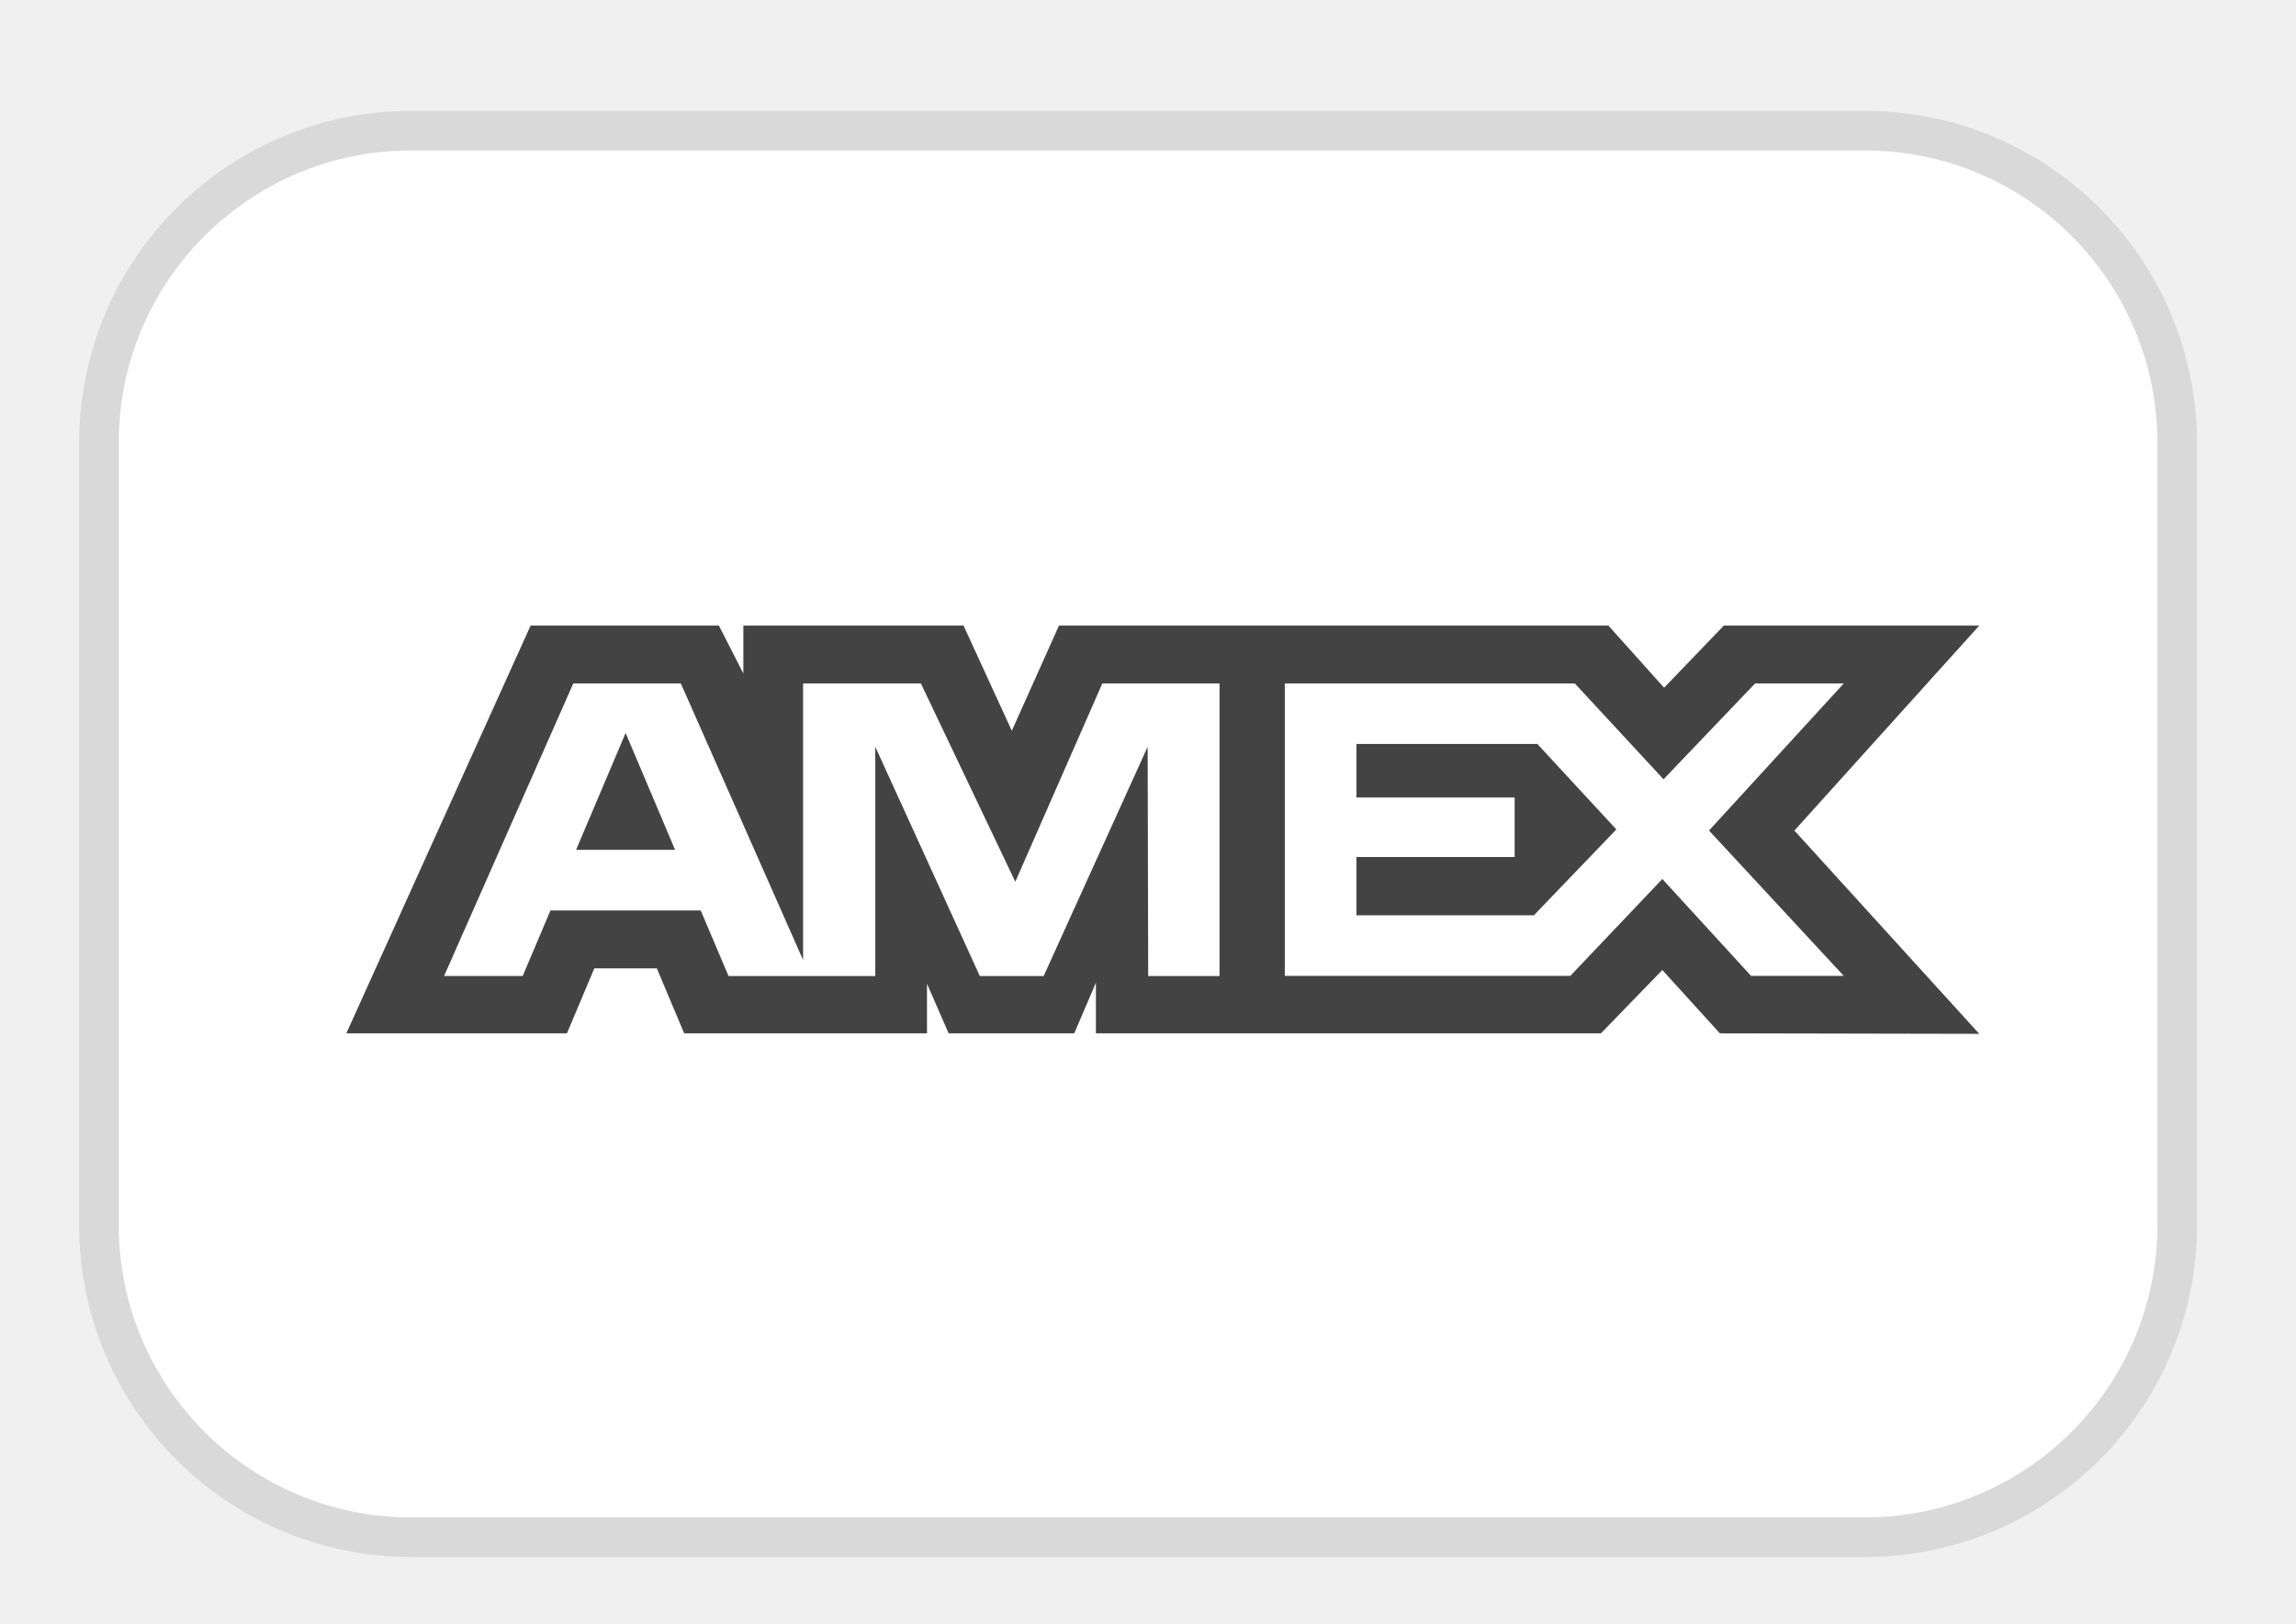
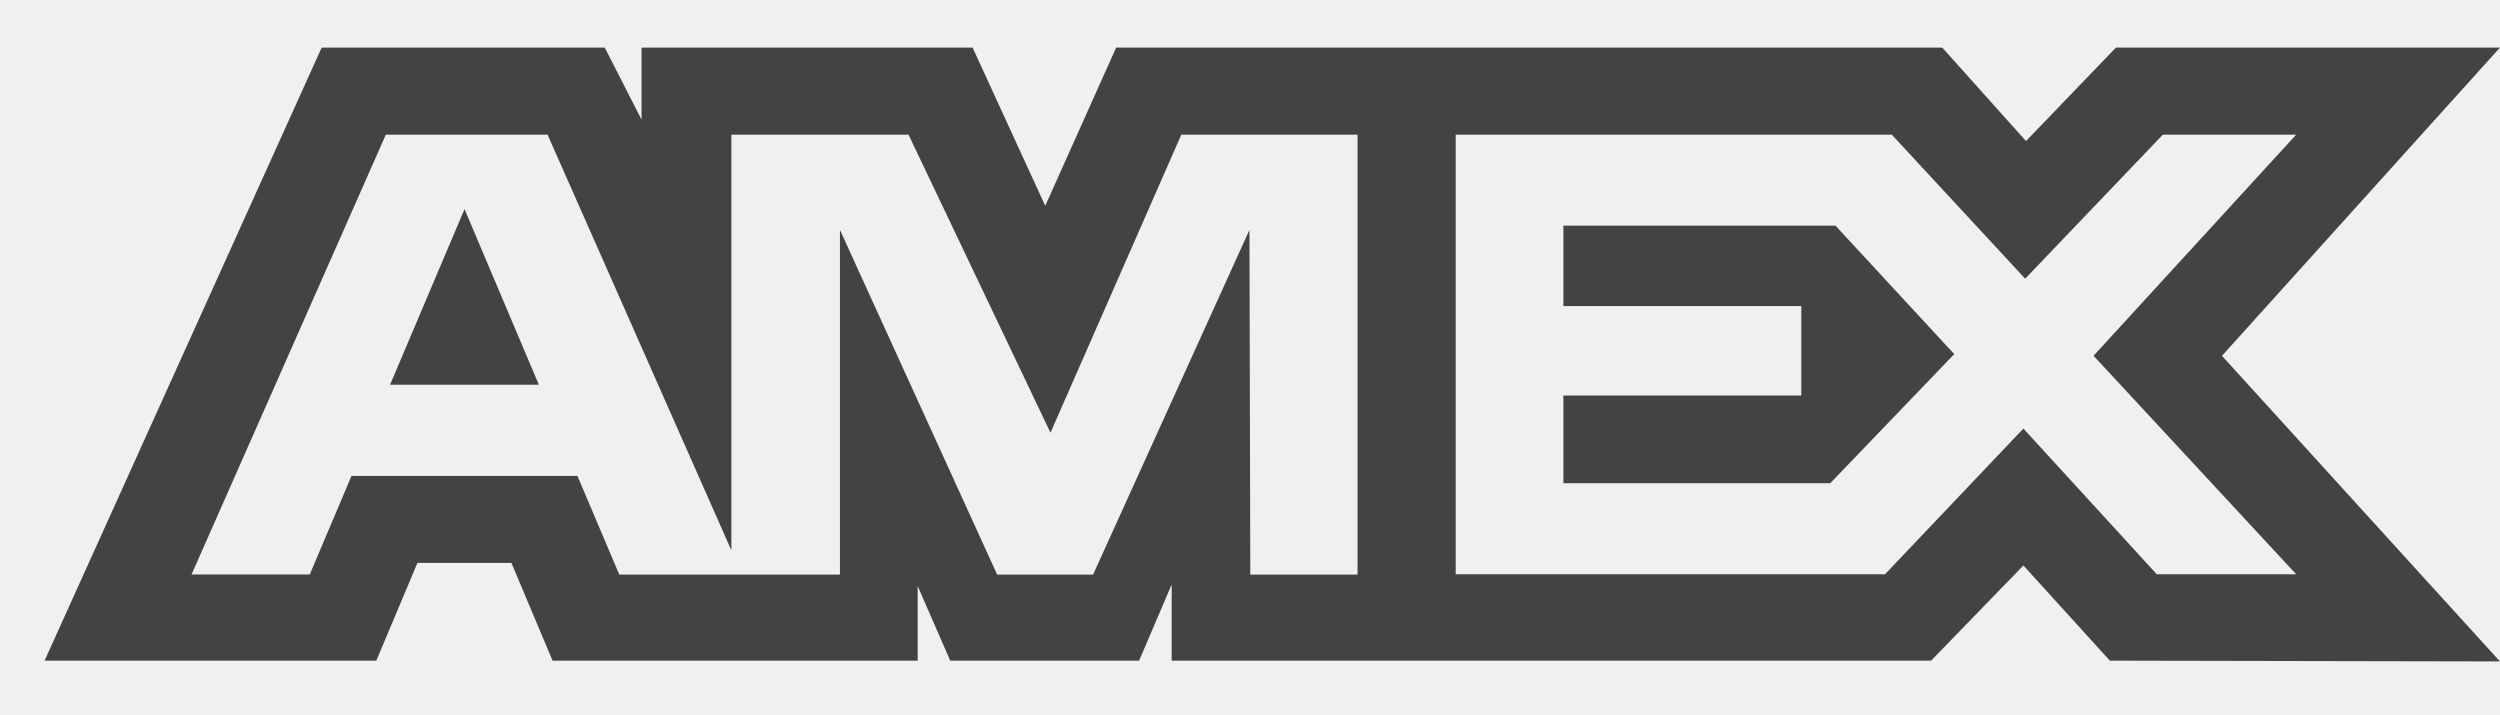
- <svg xmlns="http://www.w3.org/2000/svg" width="58" height="41" viewBox="0 0 58 41" fill="none">
-   <g clip-path="url(#clip0_30_14)">
-     <path d="M47.11 3.3H10.387C6.03 3.3 2.499 6.831 2.499 11.187V30.938C2.499 35.294 6.03 38.825 10.387 38.825H47.11C51.467 38.825 54.999 35.294 54.999 30.938V11.187C54.999 6.831 51.467 3.3 47.11 3.3Z" fill="white" stroke="#D9D9D9" />
-     <path fill-rule="evenodd" clip-rule="evenodd" d="M13.404 15.8L8.749 26.099H14.322L15.013 24.457H16.592L17.283 26.099H23.417V24.846L23.964 26.099H27.137L27.684 24.819V26.099H40.442L41.993 24.5L43.446 26.099L49.999 26.112L45.329 20.978L49.999 15.8H43.547L42.037 17.37L40.63 15.8H26.751L25.56 18.458L24.34 15.8H18.778V17.011L18.16 15.8H13.404ZM32.456 17.262H39.782L42.023 19.682L44.336 17.262H46.576L43.172 20.977L46.576 24.648H44.234L41.993 22.201L39.668 24.648H32.456V17.262ZM34.265 20.142V18.793V18.791H38.836L40.831 20.949L38.748 23.118H34.265V21.645H38.262V20.142H34.265ZM14.482 17.262H17.199L20.287 24.246V17.262H23.263L25.648 22.27L27.846 17.262H30.807V24.653H29.005L28.991 18.862L26.364 24.653H24.752L22.111 18.862V24.653H18.404L17.701 22.996H13.905L13.204 24.651H11.218L14.482 17.262ZM14.553 21.464L15.804 18.513L17.053 21.464H14.553Z" fill="#434343" />
-     <rect y="0.8" width="57.5" height="40" fill="white" style="mix-blend-mode:saturation" />
-   </g>
-   <defs>
-     <clipPath id="clip0_30_14">
-       <rect width="57.5" height="40" fill="white" transform="translate(0 0.799805)" />
-     </clipPath>
-   </defs>
+ <svg xmlns="http://www.w3.org/2000/svg" width="42" height="12" viewBox="0 0 42 12" fill="none">
+   <path fill-rule="evenodd" clip-rule="evenodd" d="M5.404 0.8L0.749 11.099H6.322L7.013 9.457H8.592L9.283 11.099H15.417V9.846L15.964 11.099H19.137L19.684 9.819V11.099H32.442L33.993 9.5L35.446 11.099L41.999 11.112L37.329 5.978L41.999 0.8H35.547L34.037 2.37L32.63 0.8H18.751L17.56 3.458L16.34 0.8H10.778V2.01L10.16 0.8H5.404ZM24.456 2.262H31.782L34.023 4.682L36.336 2.262H38.576L35.172 5.977L38.576 9.648H36.234L33.993 7.2L31.668 9.648H24.456V2.262ZM26.265 5.142V3.793V3.791H30.836L32.831 5.949L30.748 8.118H26.265V6.645H30.262V5.142H26.265ZM6.482 2.262H9.199L12.287 9.246V2.262H15.263L17.648 7.27L19.846 2.262H22.807V9.653H21.005L20.991 3.862L18.364 9.653H16.752L14.111 3.862V9.653H10.404L9.701 7.996H5.905L5.204 9.651H3.218L6.482 2.262ZM6.553 6.464L7.804 3.513L9.053 6.464H6.553Z" fill="#434343" />
</svg>
